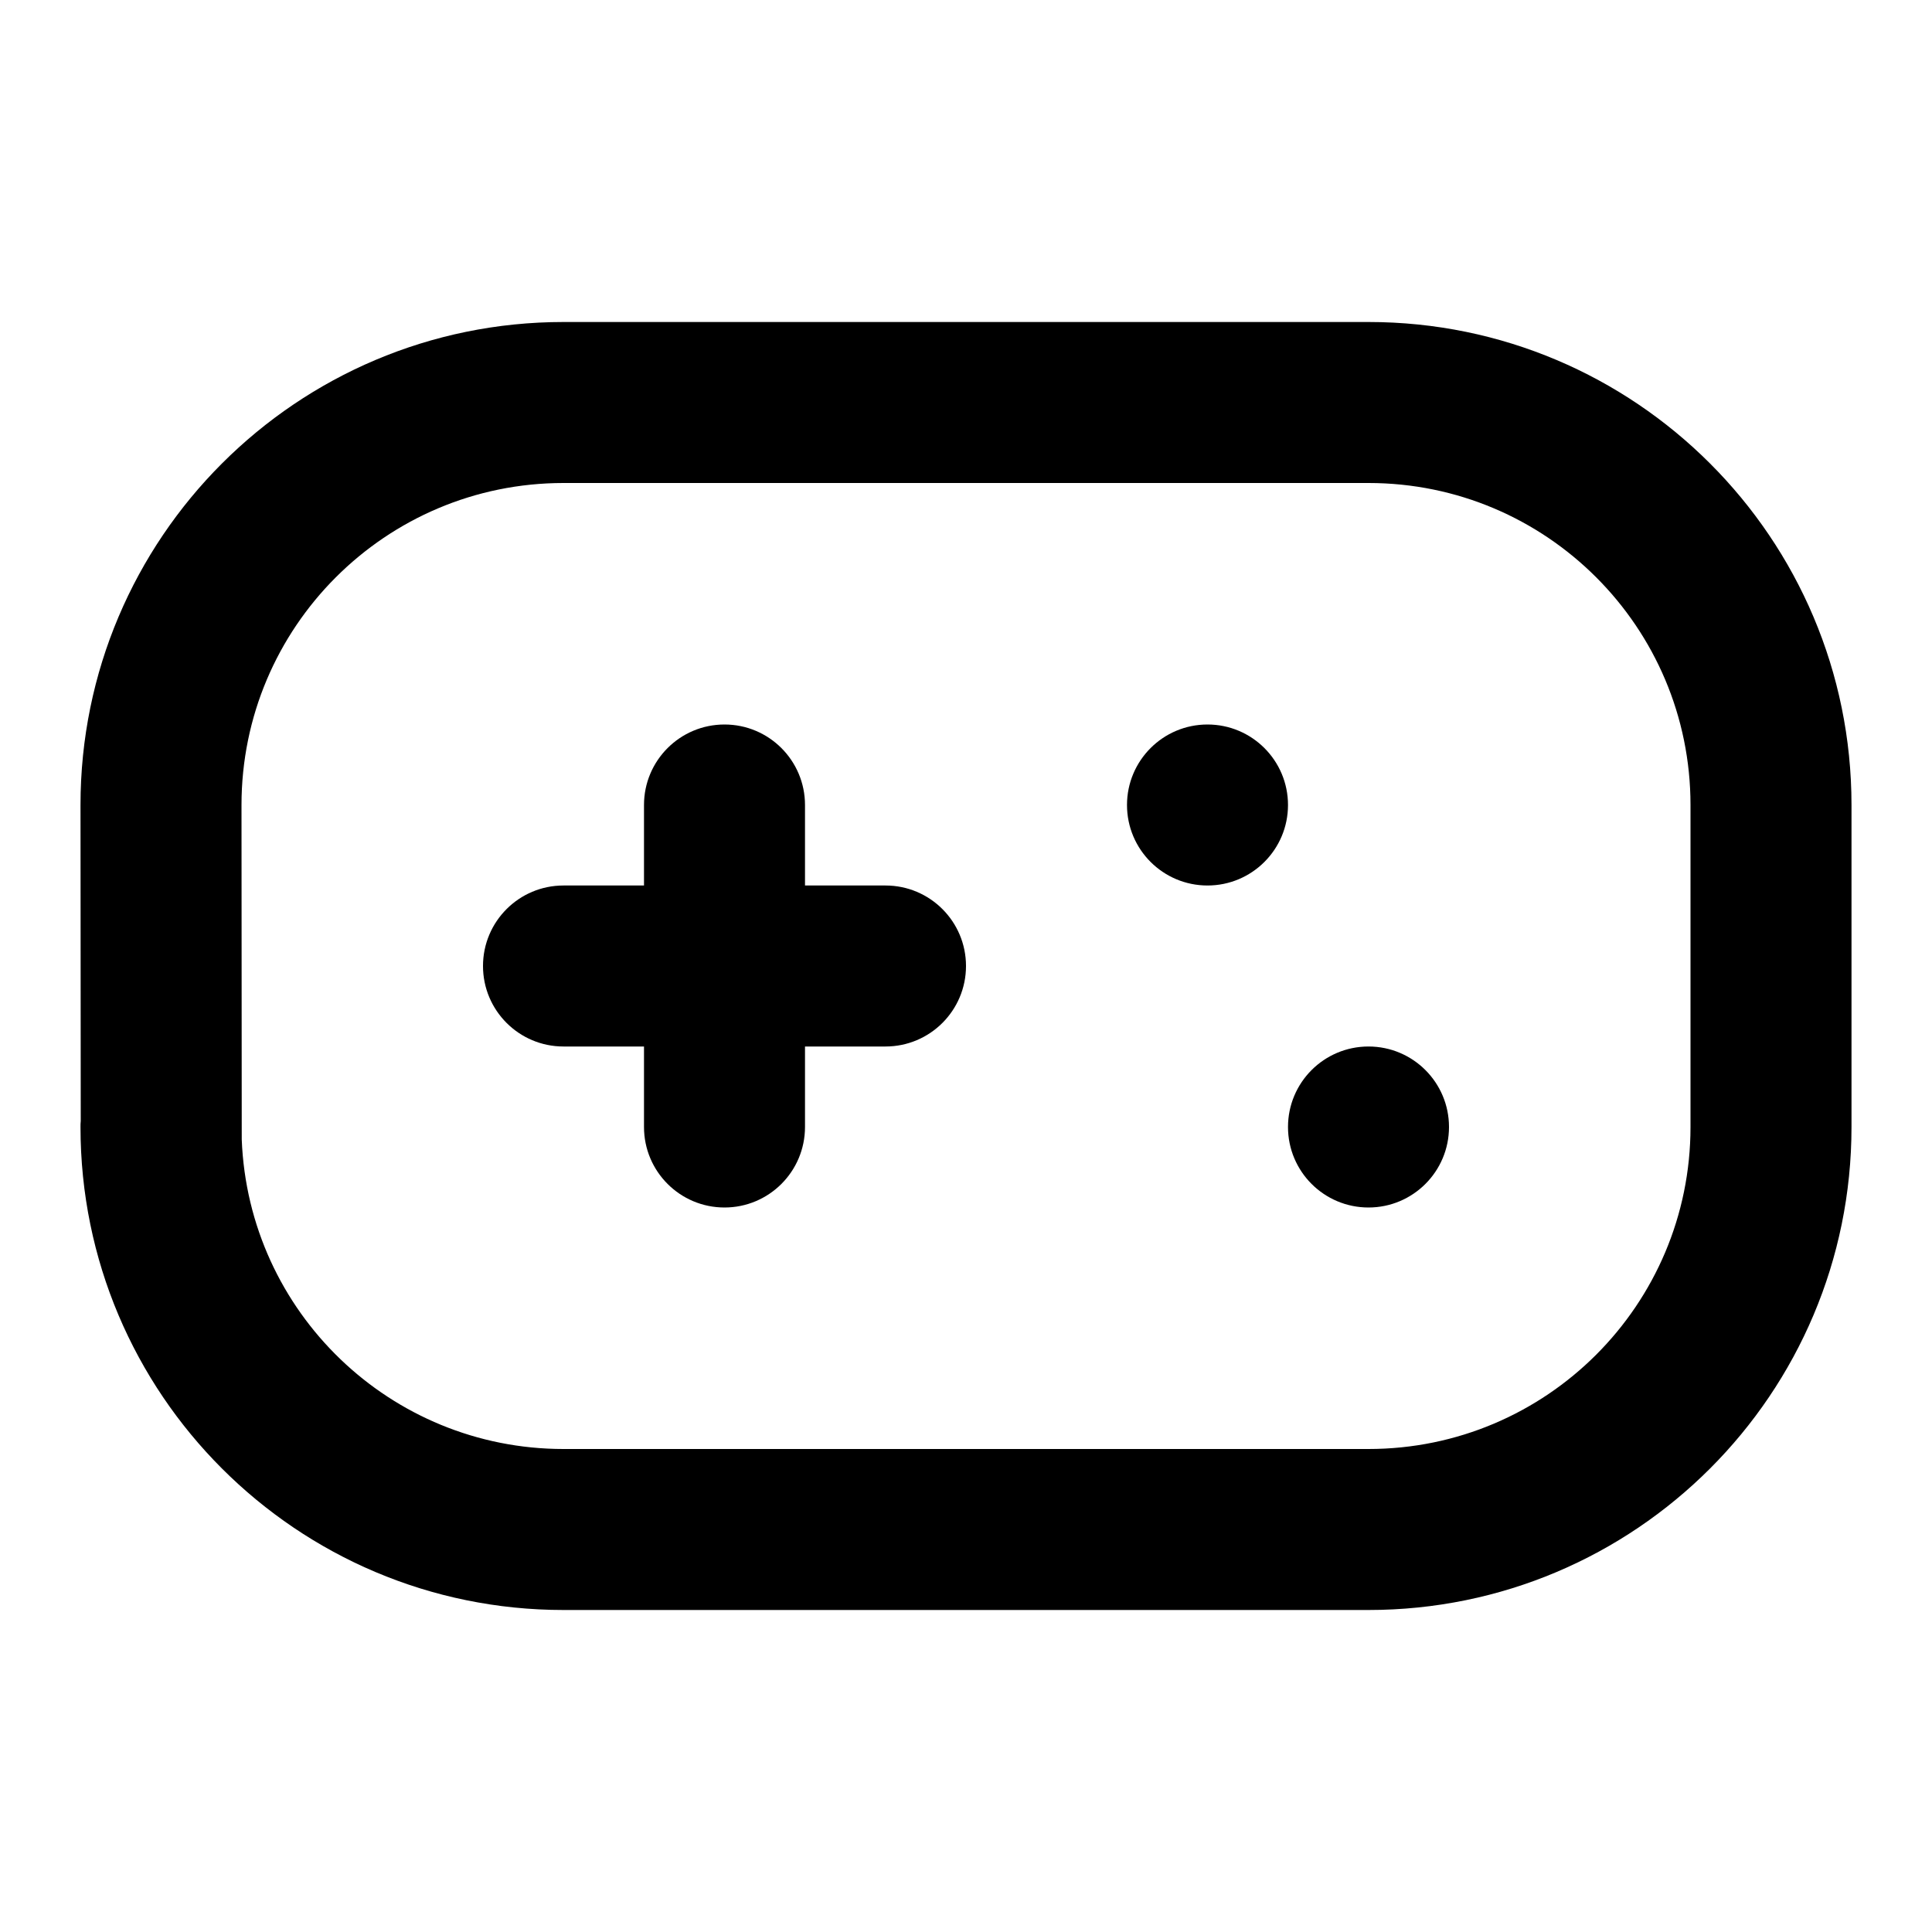
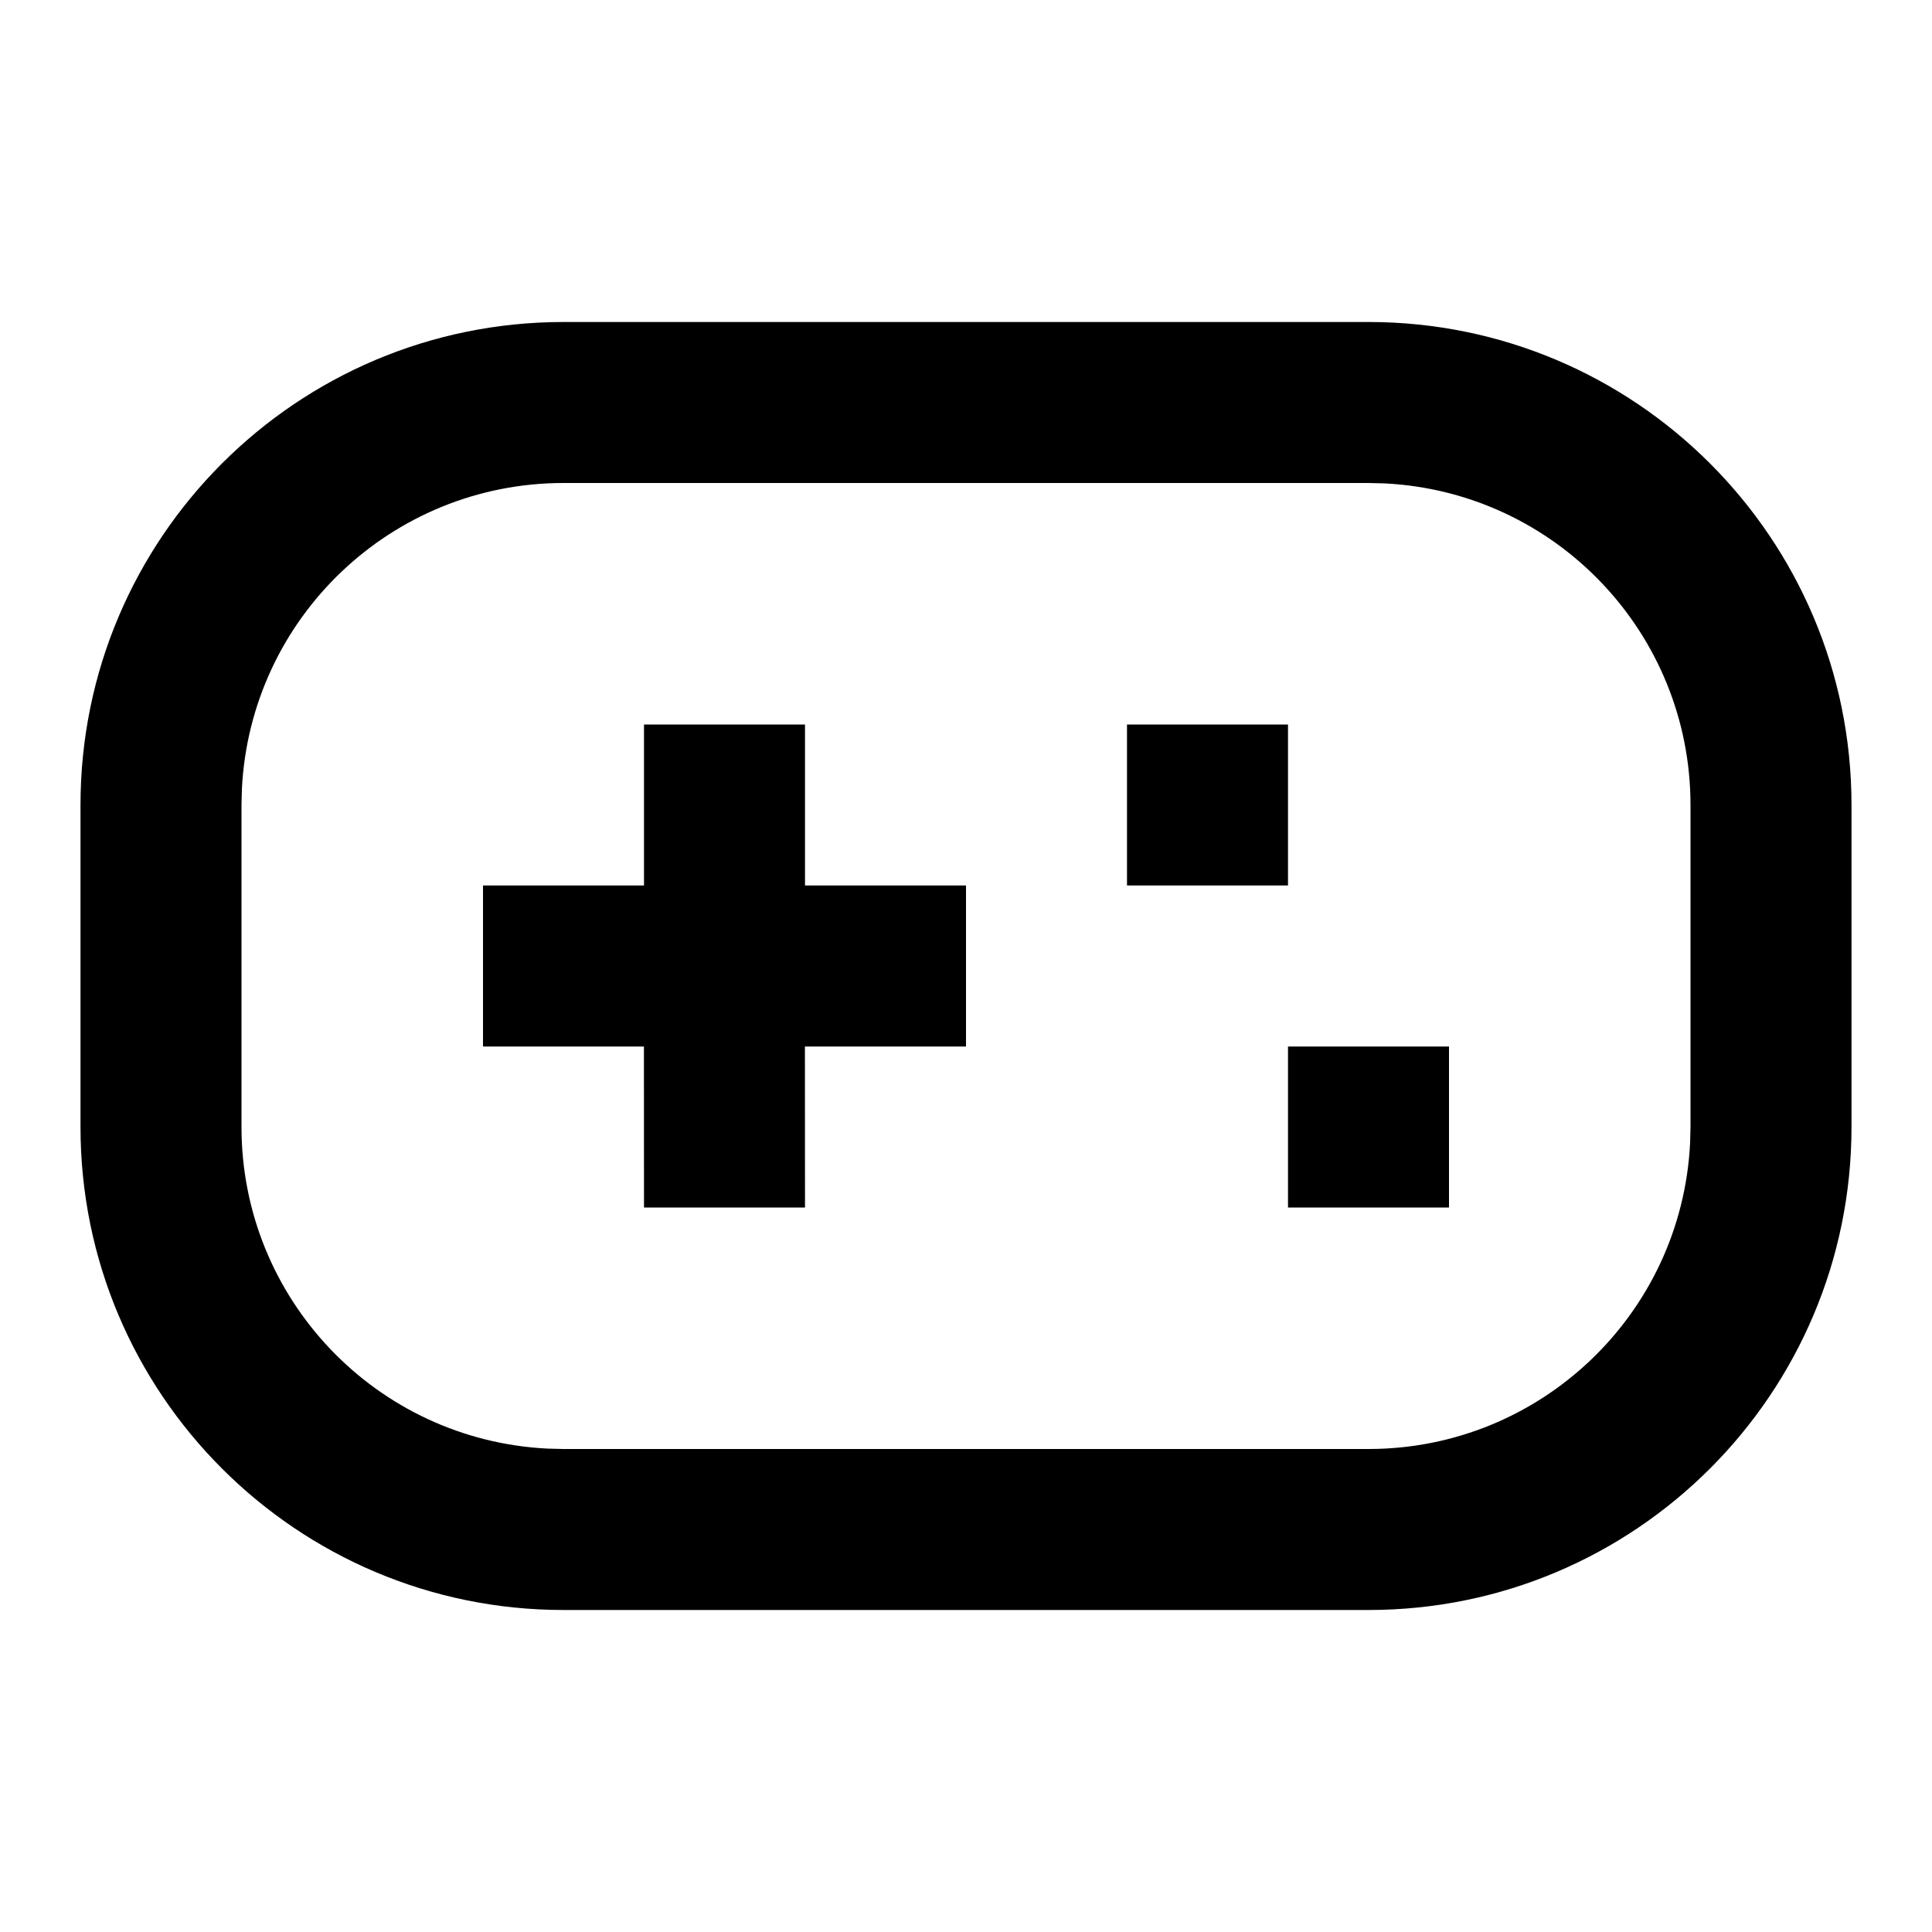
<svg xmlns="http://www.w3.org/2000/svg" width="24" height="24" viewBox="0 0 24 24">
-   <path d="M9 9a1 1 0 0 1 1 1v1h1a1 1 0 1 1 0 2h-1v1a1 1 0 1 1-2 0v-1H7a1 1 0 1 1 0-2h1v-1a1 1 0 0 1 1-1z" />
-   <path d="M16 10a1 1 0 1 1-2 0 1 1 0 0 1 2 0z" />
-   <path d="M17 15a1 1 0 1 0 0-2 1 1 0 0 0 0 2z" />
-   <path fill-rule="evenodd" clip-rule="evenodd" d="M1 14c0-.025 0-.05.003-.075L1 10a6 6 0 0 1 6-6h10a6 6 0 0 1 6 6v4a6 6 0 0 1-6 6H7a6 6 0 0 1-6-6zm2.003.154L3 10a4 4 0 0 1 4-4h10a4 4 0 0 1 4 4v4a4 4 0 0 1-4 4H7a4 4 0 0 1-3.997-3.846z" />
+   <path d="M17 4a6 6 0 0 1 6 6v4a6 6 0 0 1-6 6H7a6 6 0 0 1-6-6v-4a6 6 0 0 1 6-6h10zm0 2H7a4 4 0 0 0-3.995 3.8L3 10v4a4 4 0 0 0 3.8 3.995L7 18h10a4 4 0 0 0 3.995-3.8L21 14v-4a4 4 0 0 0-3.8-3.995L17 6zm-7 3v2h2v2H9.999L10 15H8l-.001-2H6v-2h2V9h2zm8 4v2h-2v-2h2zm-2-4v2h-2V9h2z" />
</svg>
